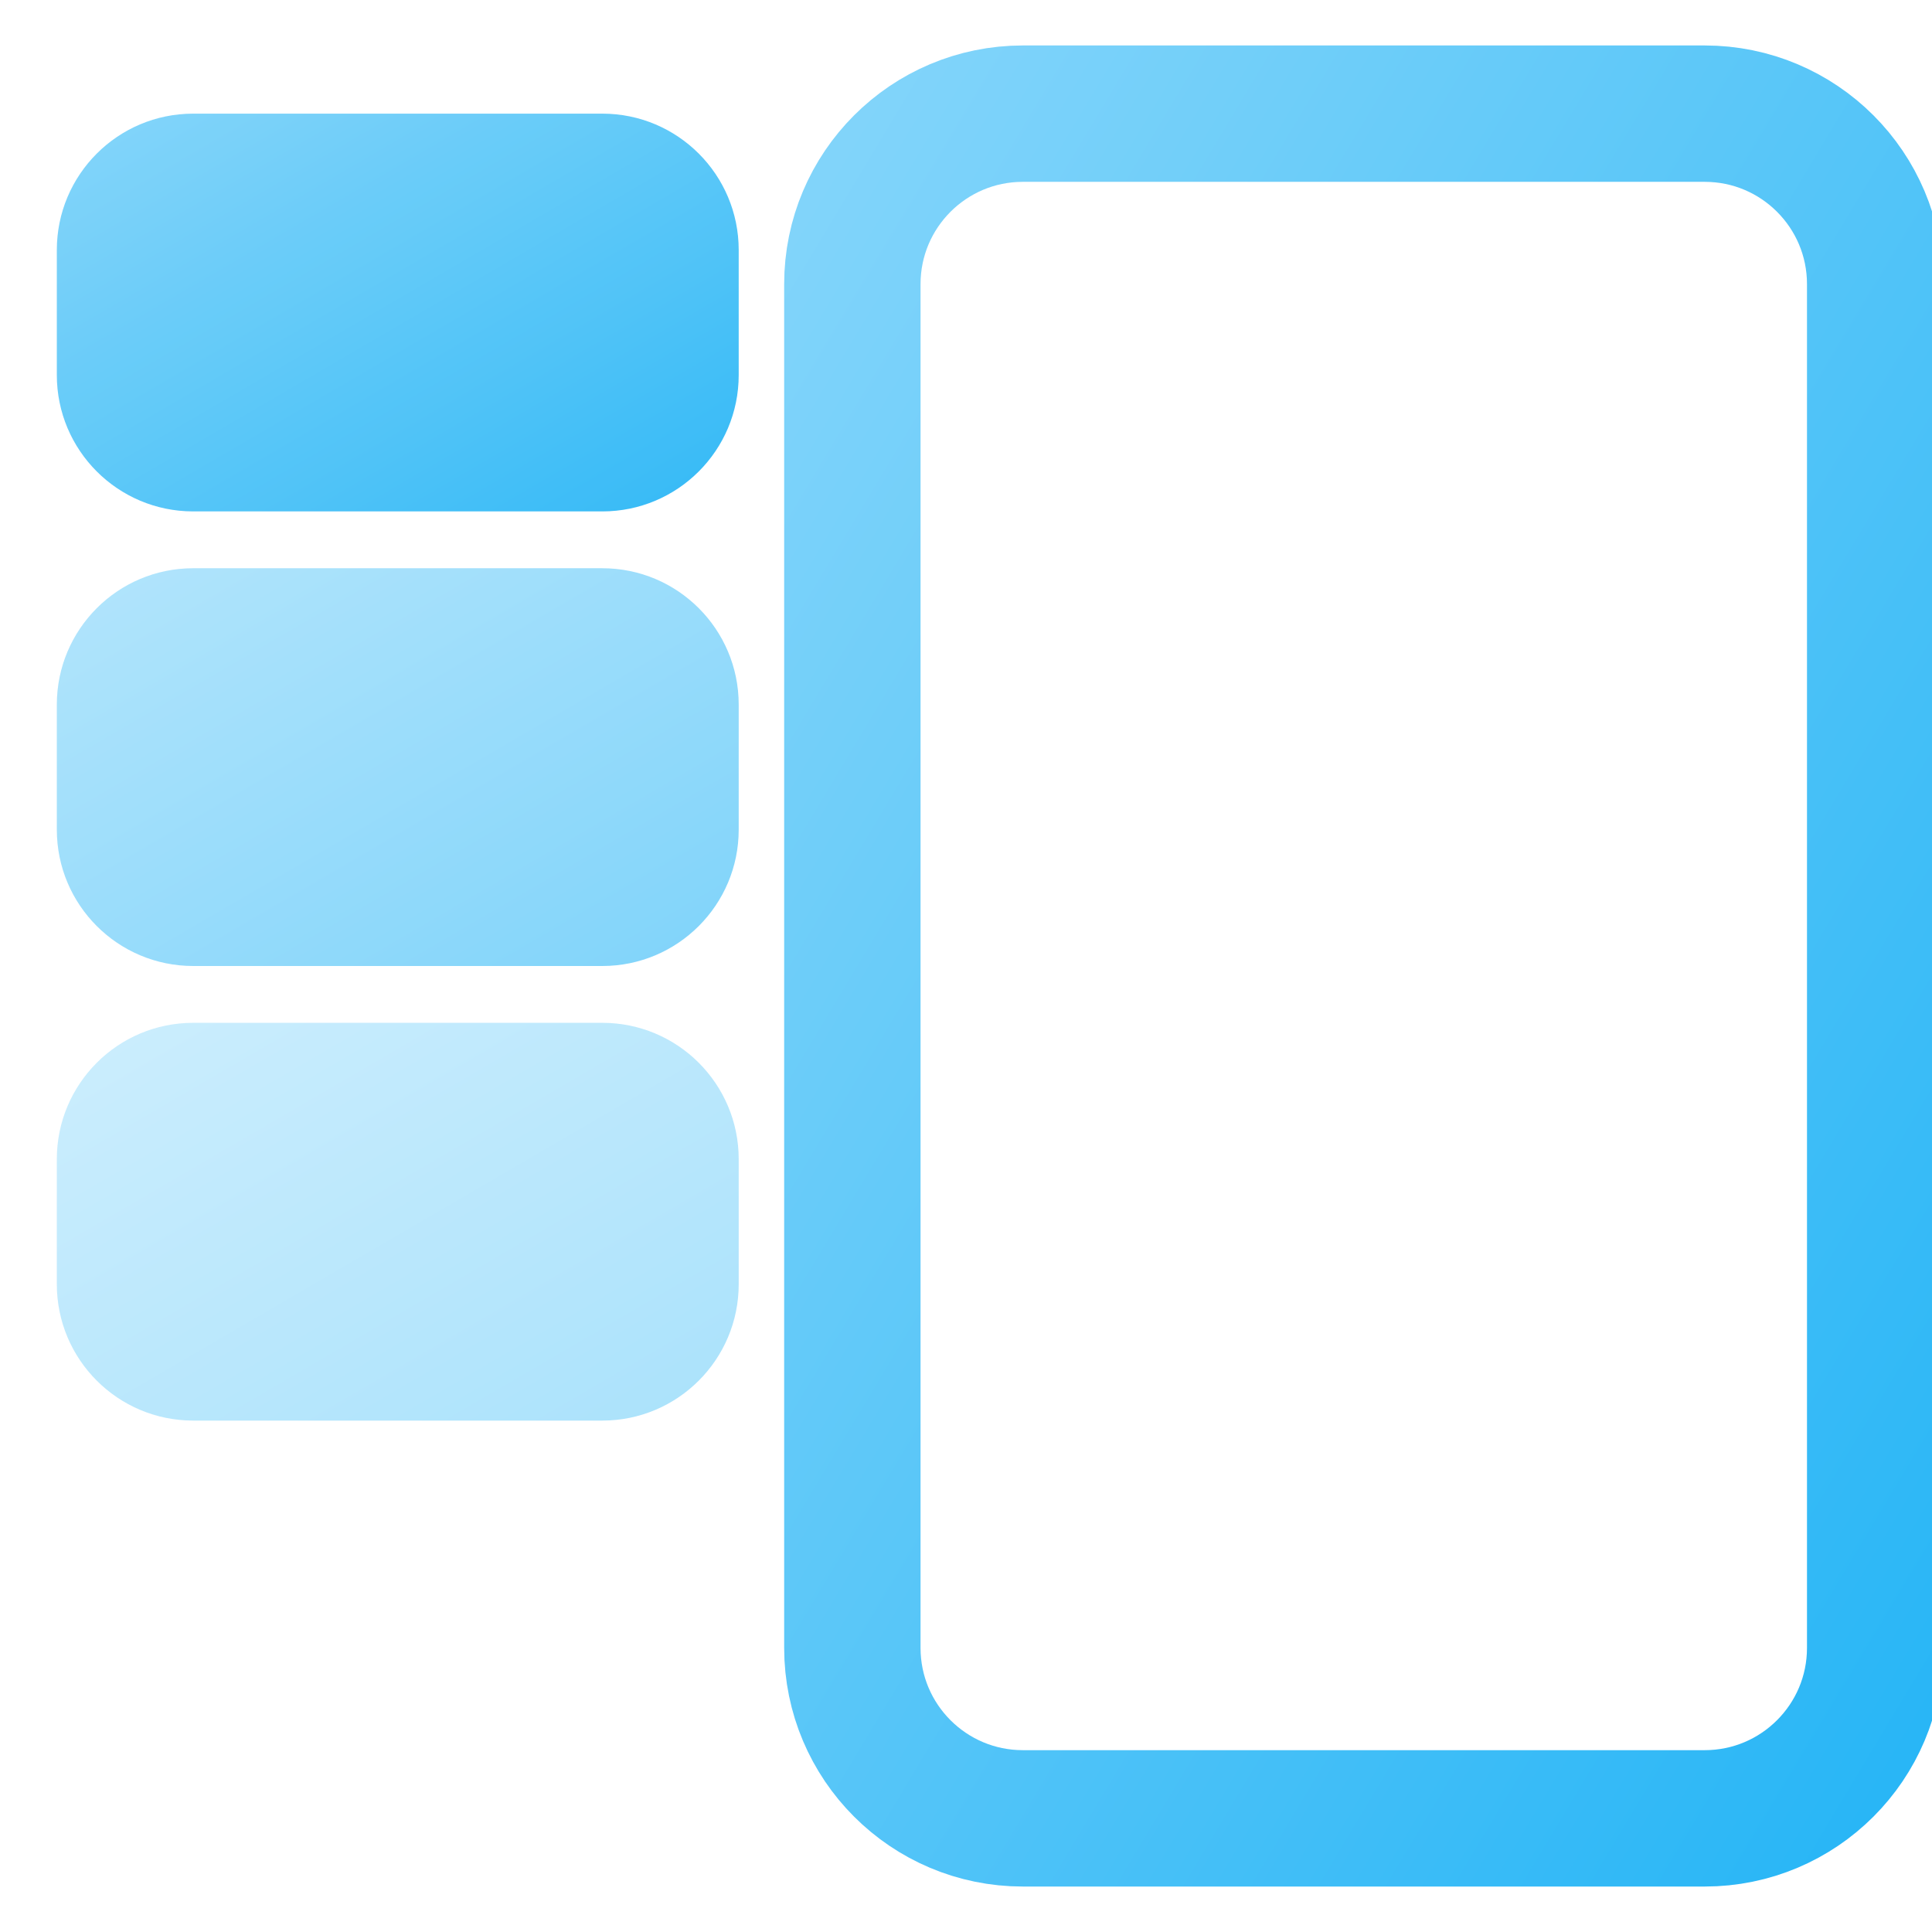
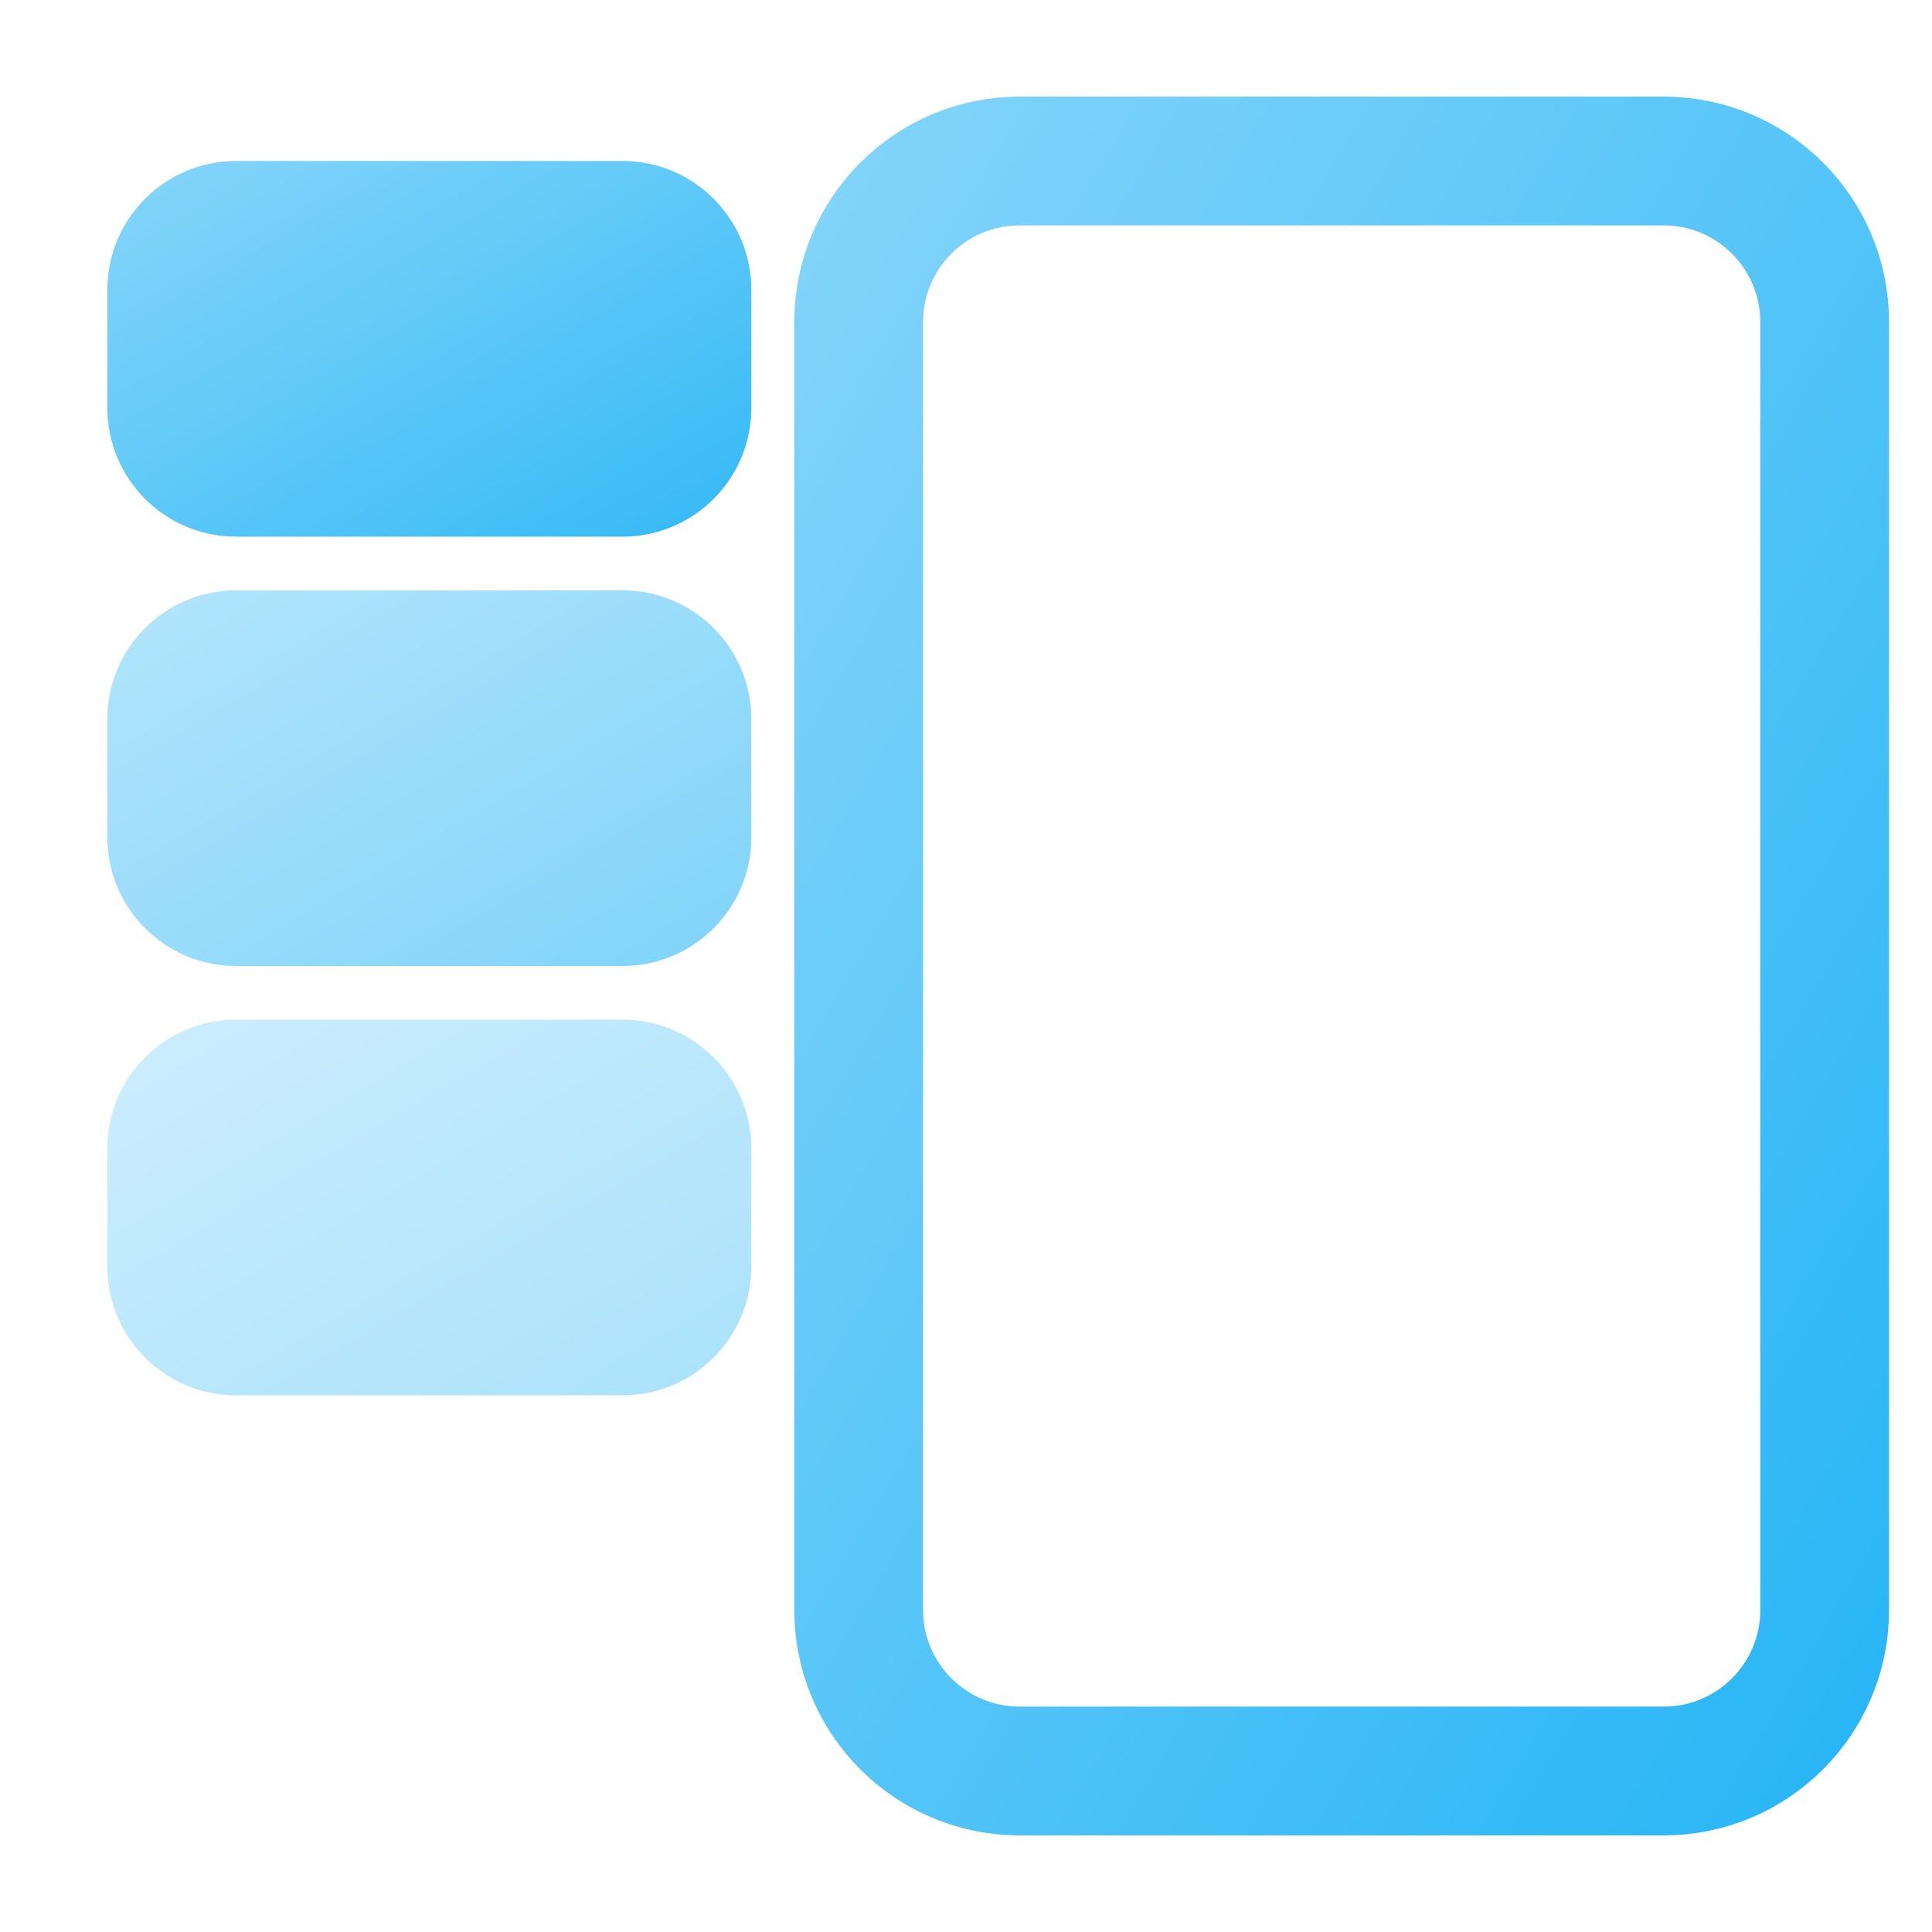
- <svg xmlns="http://www.w3.org/2000/svg" width="48" height="48" viewBox="3.5 4 17 16">
+ <svg xmlns="http://www.w3.org/2000/svg" width="48" height="48" viewBox="3 4 18 16">
  <defs>
    <linearGradient id="accGrad" x1="0" y1="0" x2="1" y2="1">
      <stop offset="0%" stop-color="#81d4fa" />
      <stop offset="100%" stop-color="#29b6f6" />
    </linearGradient>
  </defs>
  <rect x="4" y="4.5" width="6" height="3.5" rx="1.2" fill="url(#accGrad)" opacity="0.95" />
  <rect x="4" y="8.5" width="6" height="3.5" rx="1.2" fill="url(#accGrad)" opacity="0.6" />
  <rect x="4" y="12.5" width="6" height="3.5" rx="1.2" fill="url(#accGrad)" opacity="0.4" />
  <rect x="11" y="4.5" width="9" height="15" rx="1.5" fill="none" stroke="url(#accGrad)" stroke-width="1.2" />
  <line x1="13" y1="8" x2="18" y2="8" stroke="url(#accGrad)" stroke-width="1" opacity="0.45" stroke-linecap="round" />
  <line x1="13" y1="11" x2="17" y2="11" stroke="url(#accGrad)" stroke-width="1" opacity="0.45" stroke-linecap="round" />
</svg>
